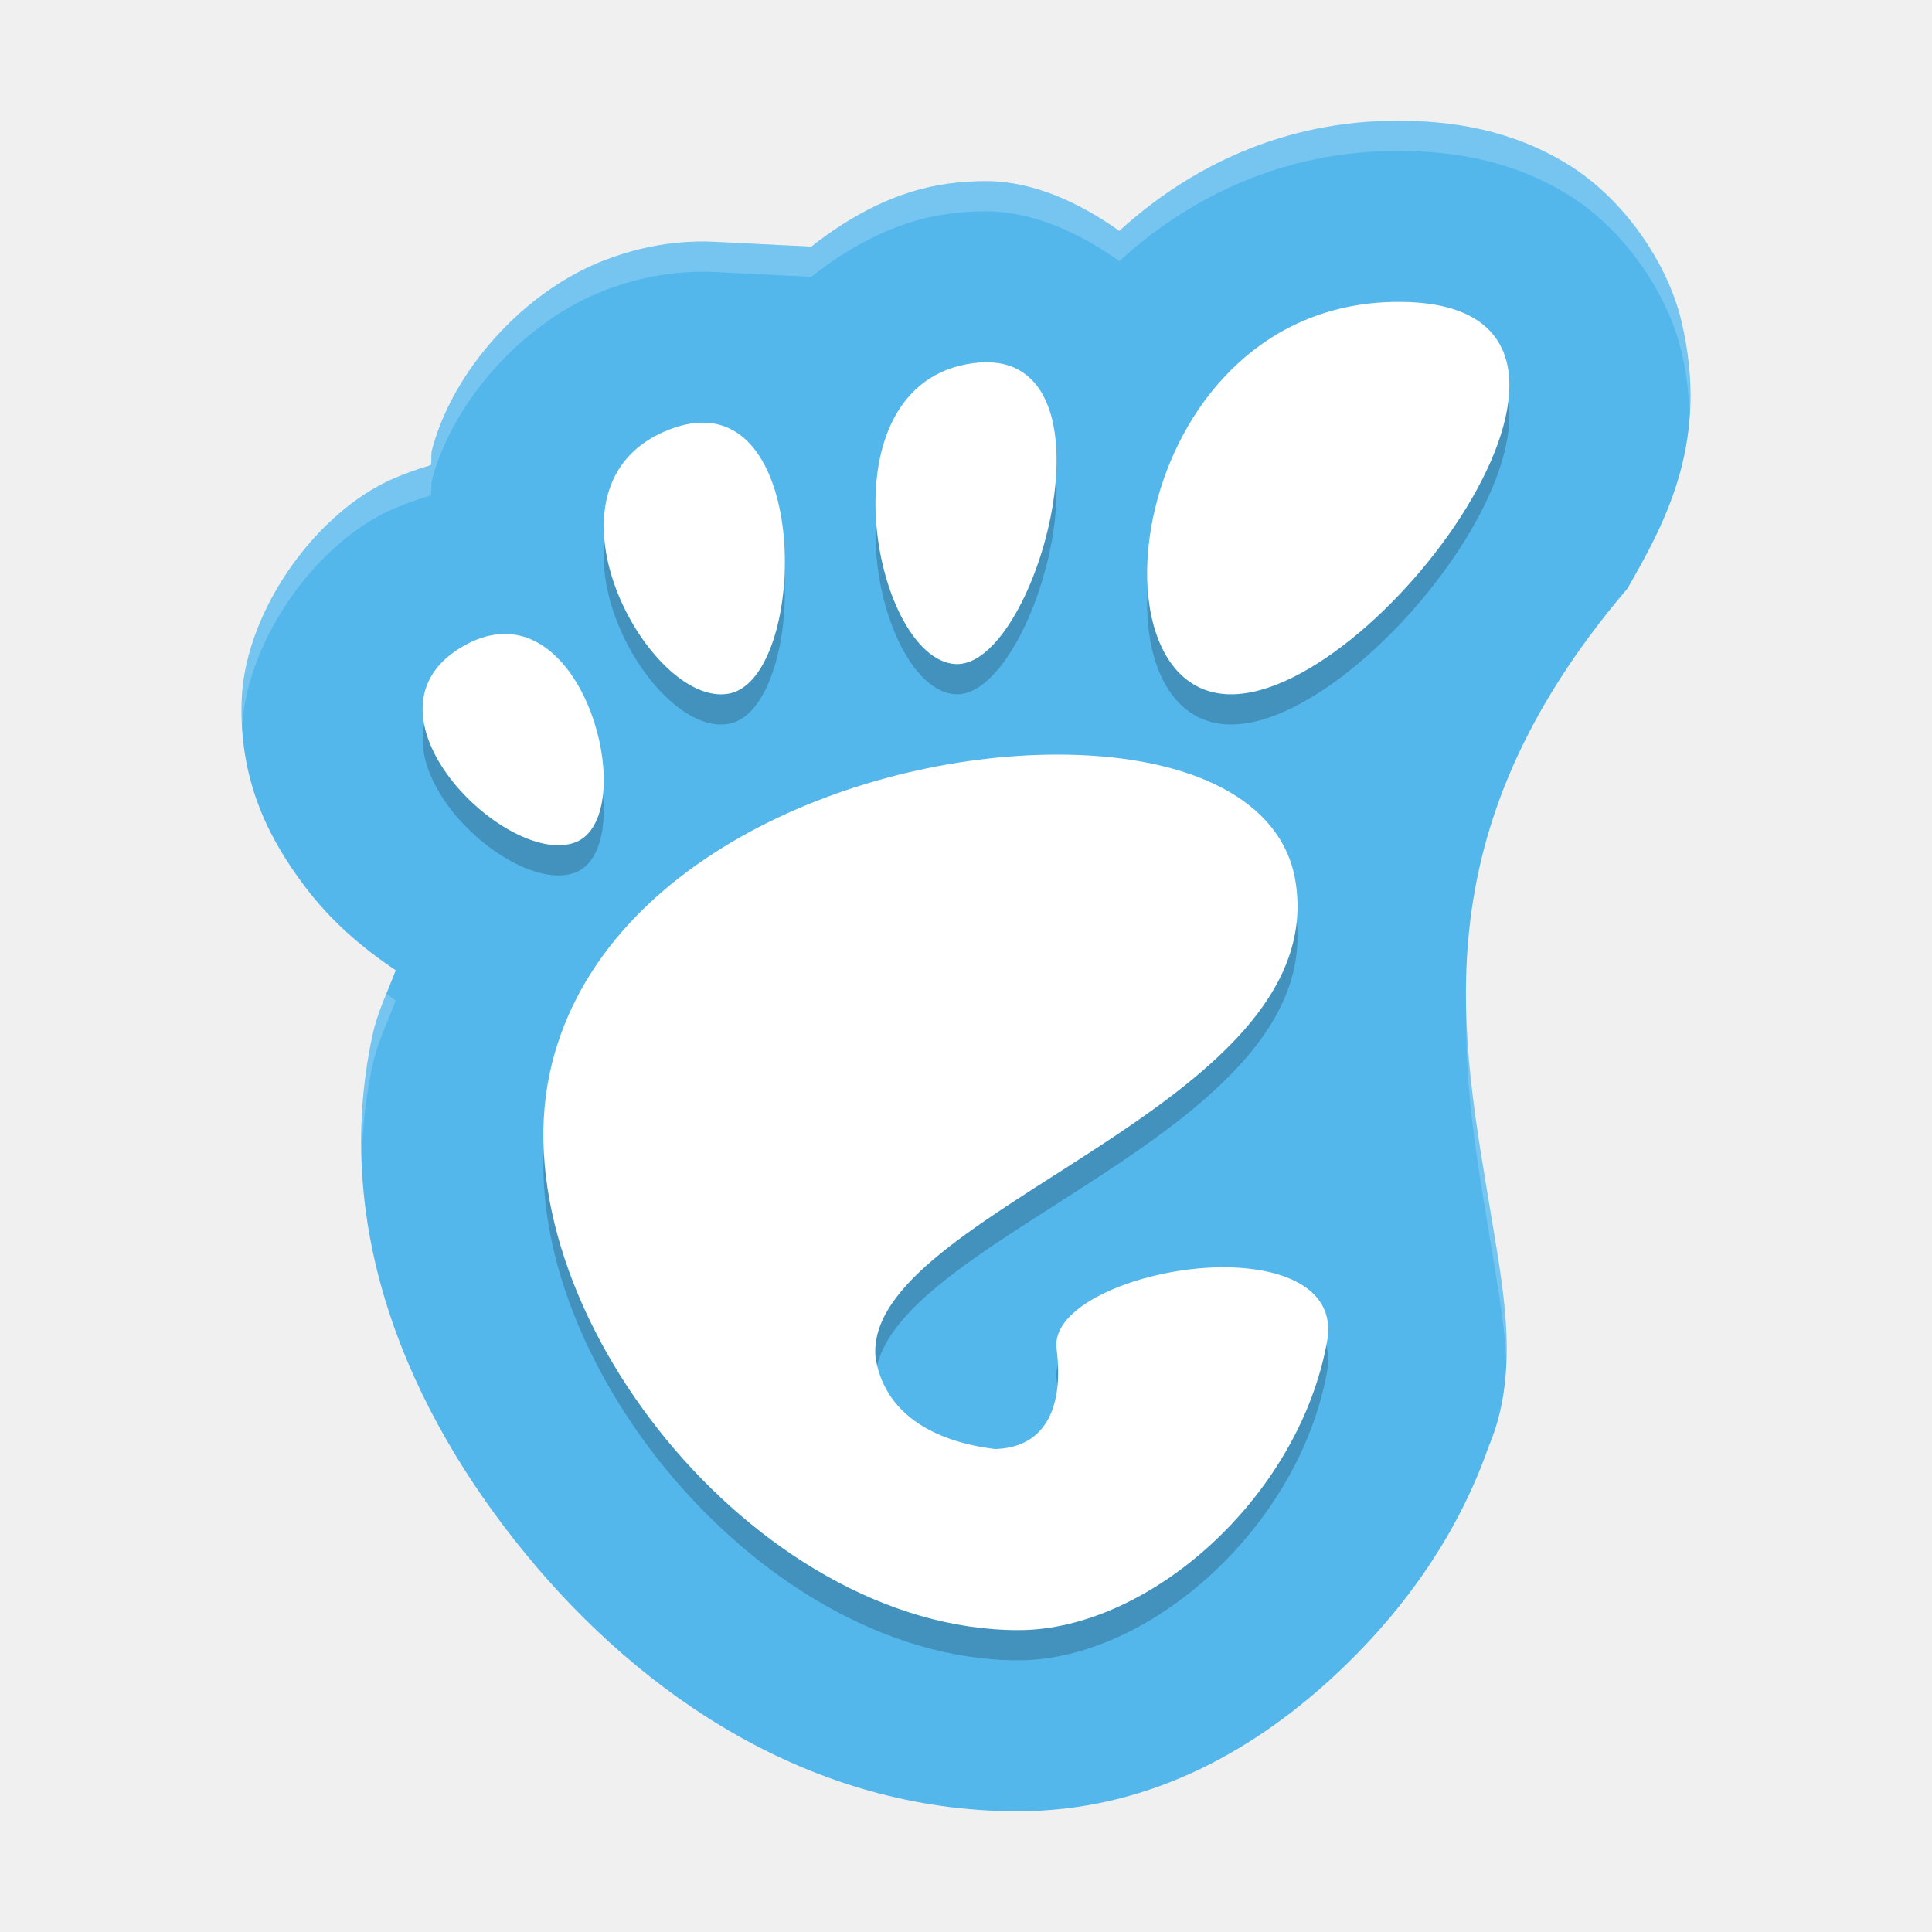
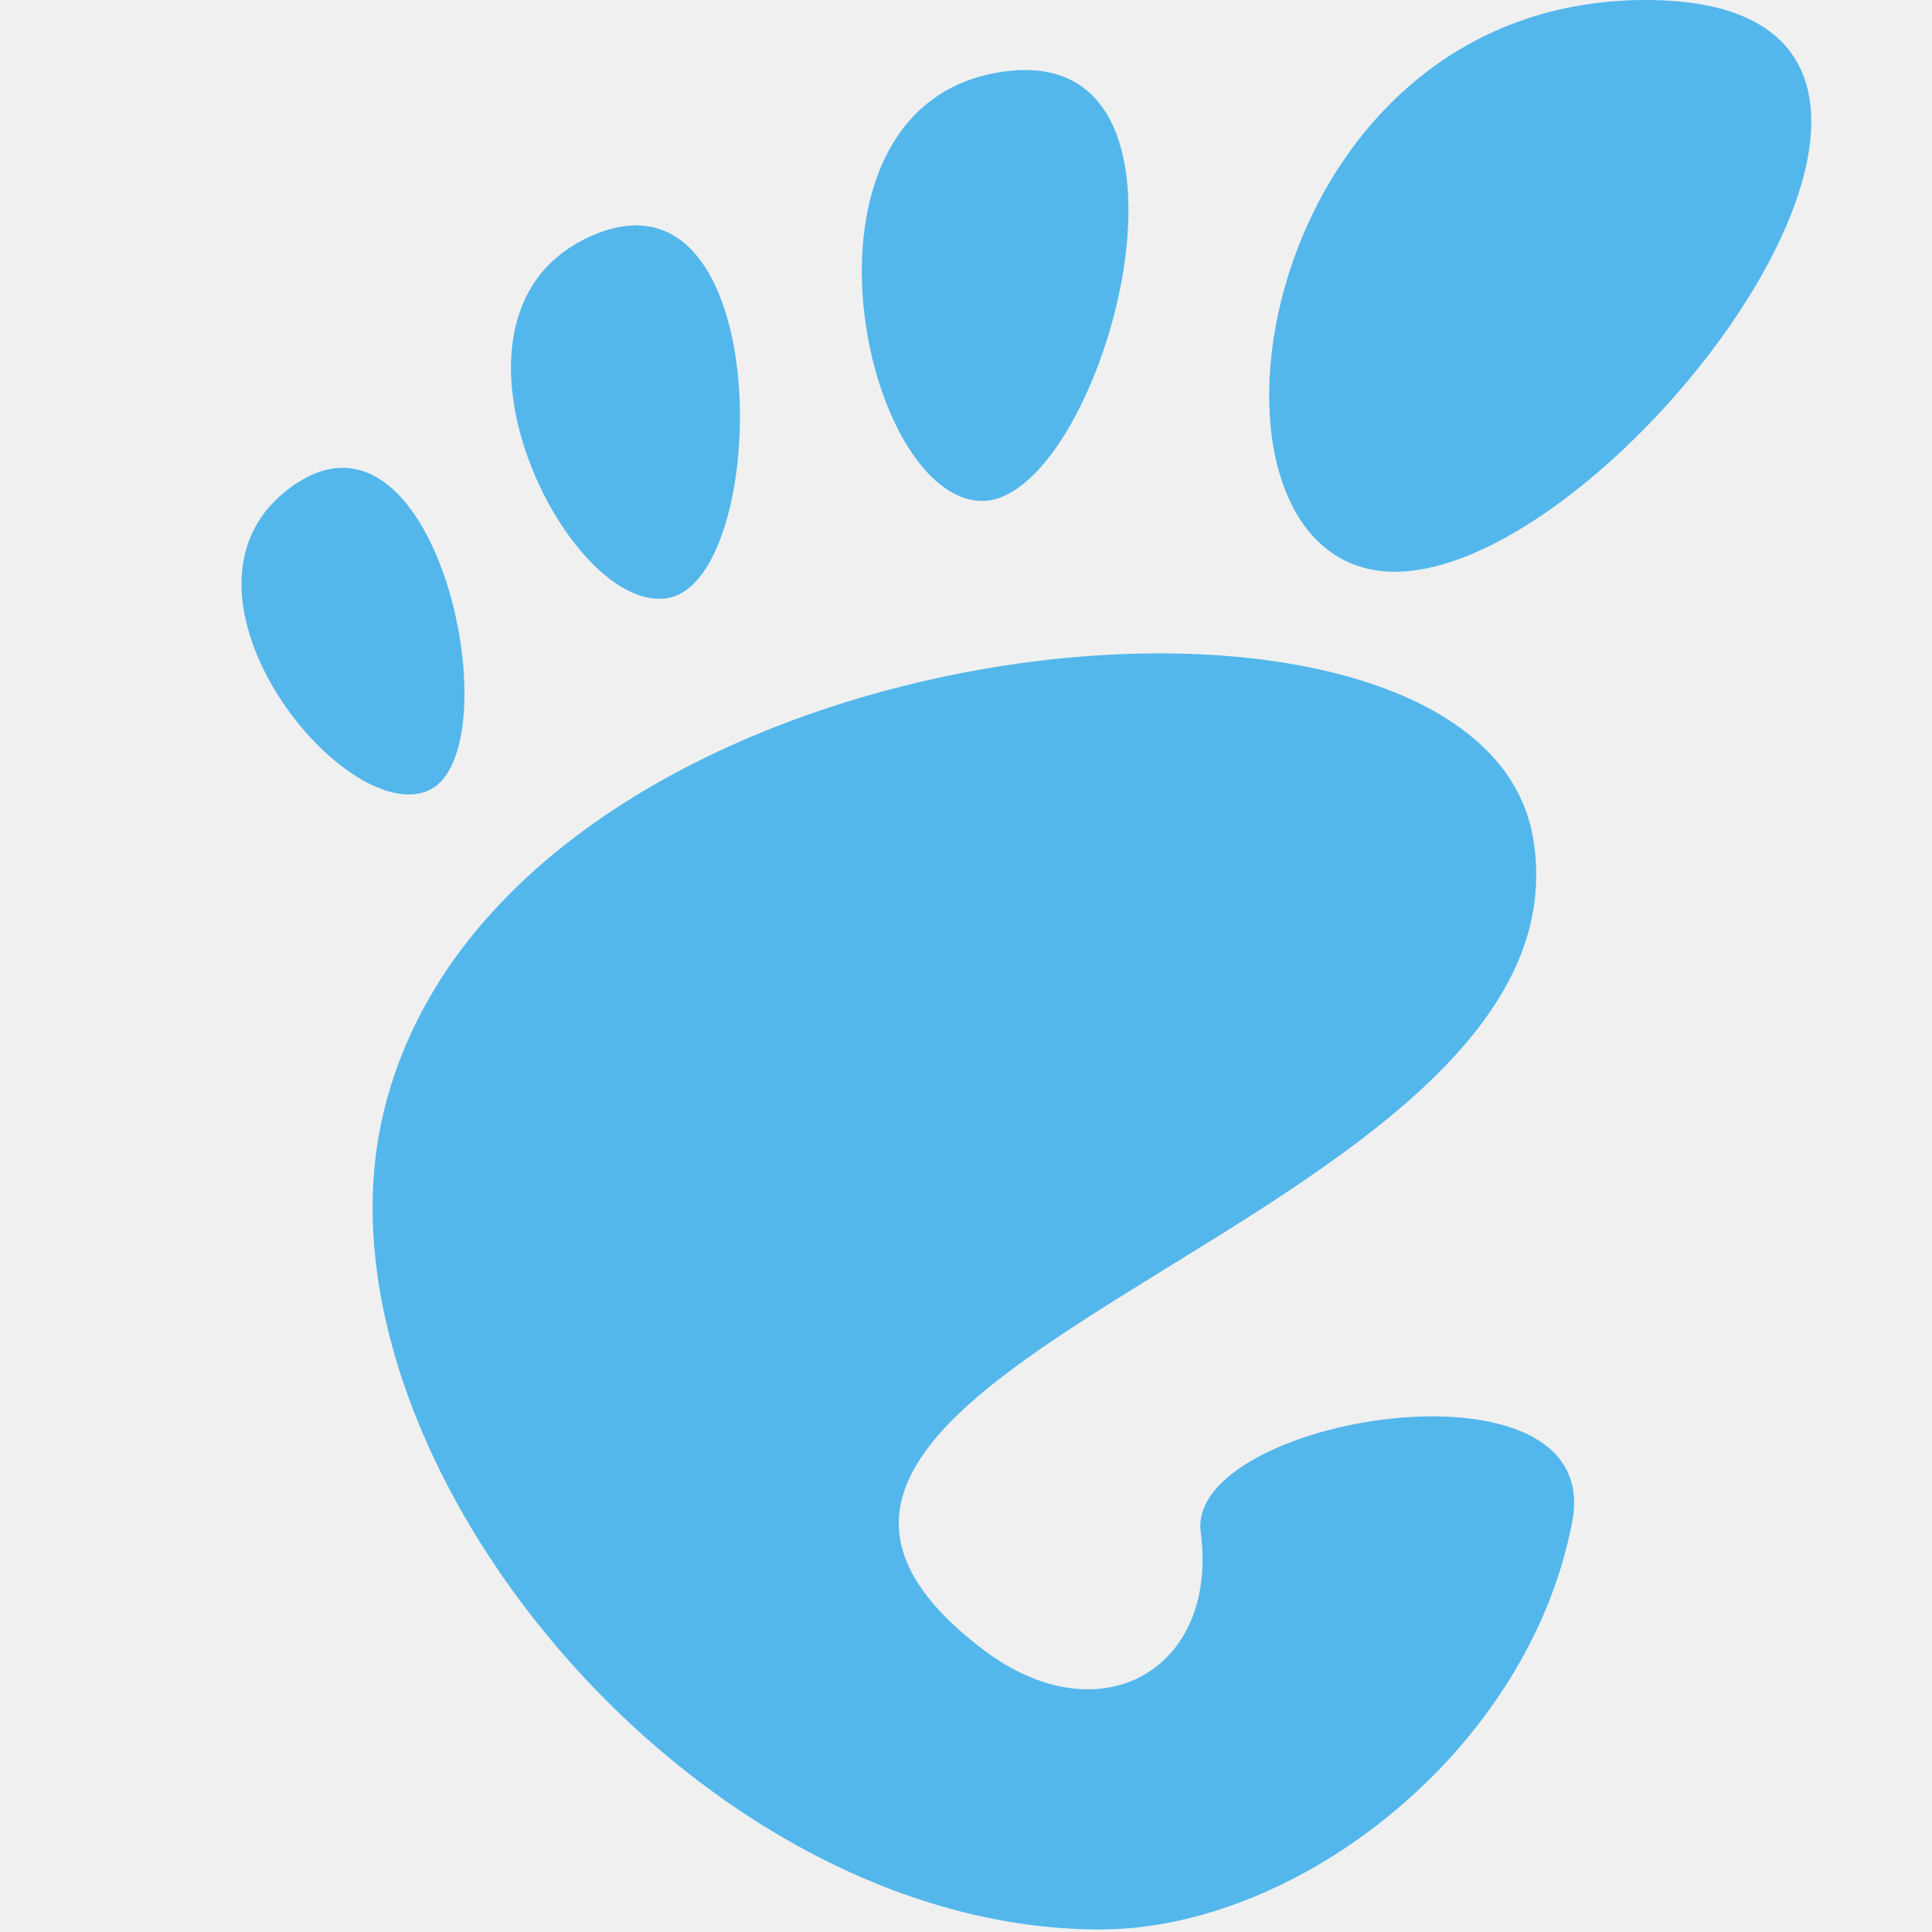
- <svg xmlns="http://www.w3.org/2000/svg" width="64" height="64" version="1">
-   <path color="#53b7ec" fill="#53b7ec" d="M 46.289,4 C 42.537,4 39.432,5.505 37.078,7.65 35.751,6.703 34.216,6.005 32.677,6 32.226,5.998 31.805,6.031 31.409,6.084 l -0.002,0 c -1.684,0.226 -3.216,1.047 -4.531,2.086 L 23.673,8.01 c -6.53e-4,-3.28e-5 -0.001,3.26e-5 -0.002,0 -0.443,-0.022 -0.86,-0.005 -1.233,0.031 -0.861,0.084 -1.653,0.291 -2.378,0.566 -2.73,1.037 -5.065,3.699 -5.745,6.281 -0.049,0.187 -0.005,0.338 -0.043,0.521 -0.618,0.188 -1.227,0.407 -1.761,0.701 l 0,0.002 c -2.364,1.303 -4.422,4.366 -4.506,7.117 -0.084,2.751 0.986,4.664 2.089,6.131 0.858,1.14 1.874,2.016 3.014,2.781 -0.269,0.72 -0.608,1.393 -0.774,2.178 -1.371,6.45 1.23,12.464 5.089,17.168 C 21.282,56.192 26.89,60 33.709,60 c 4.188,0 7.659,-1.88 10.427,-4.426 2.198,-2.022 4.104,-4.588 5.167,-7.629 1.043,-2.417 0.509,-5.126 0.126,-7.478 C 48.43,34.372 46.918,27.698 53.909,19.498 55.245,17.179 56.619,14.557 55.703,10.658 55.246,8.709 53.786,6.575 51.925,5.438 50.064,4.3 48.129,4 46.289,4 Z" />
-   <path style="opacity:0.2" d="m 46.336,11 c -8.886,0 -10.551,13 -5.553,13 4.998,0 14.439,-13 5.553,-13 z m -13.65,2 c -0.143,-5.08e-4 -0.294,0.01 -0.453,0.031 -5.082,0.68 -3.296,9.796 -0.59,9.967 2.62,0.165 5.488,-9.982 1.043,-9.998 z m -9.295,2.002 c -0.114,-0.006 -0.23,-0.002 -0.352,0.01 -0.26,0.025 -0.539,0.092 -0.836,0.205 -4.758,1.806 -0.722,9.261 1.943,8.76 2.423,-0.454 2.765,-8.799 -0.756,-8.975 z M 16.783,22 c -0.425,-0.011 -0.886,0.1 -1.375,0.369 -3.91,2.152 1.319,7.353 3.619,6.547 C 21.04,28.21 19.756,22.08 16.783,22 Z m 18.578,4 C 28.619,25.88 19.724,29.435 18.207,36.568 16.564,44.288 24.97,55 33.74,55 38.055,55 43.032,50.609 43.963,45.426 44.303,43.536 42.195,42.851 39.938,43 37.473,43.162 34.83,44.307 35,45.672 35.267,47.808 34.496,48.965 32.959,49 30.861,48.745 29.276,47.782 29,45.945 28.624,41.122 44.115,37.684 42.916,30.205 42.478,27.47 39.407,26.072 35.362,26 Z" />
-   <path style="fill:#ffffff" d="m 46.336,10 c -8.886,0 -10.551,13 -5.553,13 4.998,0 14.439,-13 5.553,-13 z m -13.65,2 c -0.143,-5.08e-4 -0.294,0.01 -0.453,0.031 -5.082,0.68 -3.296,9.796 -0.59,9.967 2.62,0.165 5.488,-9.982 1.043,-9.998 z m -9.295,2.002 c -0.114,-0.006 -0.23,-0.002 -0.352,0.01 -0.26,0.025 -0.539,0.092 -0.836,0.205 -4.758,1.806 -0.722,9.261 1.943,8.76 2.423,-0.454 2.765,-8.799 -0.756,-8.975 z M 16.783,21 c -0.425,-0.011 -0.886,0.1 -1.375,0.369 -3.91,2.152 1.319,7.353 3.619,6.547 C 21.04,27.21 19.756,21.08 16.783,21 Z m 18.578,4 C 28.619,24.88 19.724,28.435 18.207,35.568 16.564,43.288 24.97,54 33.74,54 38.055,54 43.032,49.609 43.963,44.426 44.303,42.536 42.195,41.851 39.938,42 37.473,42.162 34.83,43.307 35,44.672 35.267,46.808 34.496,47.965 32.959,48 30.861,47.745 29.276,46.782 29,44.945 28.624,40.122 44.115,36.684 42.916,29.205 42.478,26.47 39.407,25.072 35.362,25 Z" />
-   <path style="opacity:0.2;fill:#ffffff" d="M 46.289 4 C 42.537 4 39.432 5.505 37.078 7.65 C 35.751 6.703 34.217 6.005 32.678 6 C 32.227 5.998 31.806 6.031 31.41 6.084 L 31.408 6.084 C 29.725 6.31 28.19 7.131 26.875 8.17 L 23.672 8.01 C 23.672 8.01 23.67 8.01 23.67 8.01 C 23.227 7.988 22.81 8.005 22.438 8.041 C 21.577 8.125 20.785 8.332 20.061 8.607 C 17.331 9.645 14.994 12.306 14.314 14.889 C 14.265 15.076 14.309 15.227 14.271 15.41 C 13.653 15.599 13.046 15.817 12.512 16.111 L 12.512 16.113 C 10.148 17.416 8.088 20.48 8.004 23.23 C 7.995 23.523 8.006 23.8 8.021 24.074 C 8.176 21.364 10.192 18.392 12.512 17.113 L 12.512 17.111 C 13.046 16.817 13.653 16.599 14.271 16.41 C 14.309 16.227 14.265 16.076 14.314 15.889 C 14.994 13.306 17.331 10.645 20.061 9.607 C 20.785 9.332 21.577 9.125 22.438 9.041 C 22.81 9.005 23.227 8.988 23.67 9.01 C 23.67 9.01 23.672 9.01 23.672 9.01 L 26.875 9.17 C 28.19 8.131 29.725 7.31 31.408 7.084 L 31.41 7.084 C 31.806 7.031 32.227 6.998 32.678 7 C 34.217 7.005 35.751 7.703 37.078 8.65 C 39.432 6.505 42.537 5 46.289 5 C 48.129 5 50.064 5.3 51.926 6.438 C 53.787 7.575 55.246 9.709 55.703 11.658 C 55.872 12.376 55.941 13.037 55.969 13.674 C 56.024 12.753 55.962 11.761 55.703 10.658 C 55.246 8.709 53.787 6.575 51.926 5.438 C 50.064 4.3 48.129 4 46.289 4 z M 12.797 32.92 C 12.614 33.369 12.44 33.822 12.334 34.32 C 12.044 35.685 11.941 37.028 11.98 38.346 C 12.009 37.35 12.117 36.342 12.334 35.32 C 12.501 34.536 12.838 33.862 13.107 33.143 C 13.001 33.071 12.901 32.993 12.797 32.92 z M 48.572 33.52 C 48.521 36.312 49.014 38.94 49.428 41.467 C 49.619 42.639 49.848 43.899 49.9 45.168 C 49.97 43.567 49.669 41.946 49.428 40.467 C 49.063 38.243 48.636 35.943 48.572 33.52 z" />
+ <svg xmlns="http://www.w3.org/2000/svg" width="16" height="16">
+   <g fill="#53b7ec" color="#53b7ec" style="">
+     <path d="M13.63 0c-3.325 0-3.948 4.735-2.078 4.735S16.954 0 13.629 0zM8.11 4.148c.995.06 2.088-3.8.217-3.557-1.871.243-1.213 3.496-.217 3.557zM3.547 6.547c.708-.312.09-3.36-1.113-2.53-1.204.832.405 2.841 1.113 2.53zM5.542 4.95c.843-.171.89-3.629-.614-3.009-1.504.62-.228 3.182.614 3.01zM9.944 12.689c.15 1.142-.838 1.706-1.805.97-3.08-2.344 5.097-3.513 4.558-6.716-.447-2.658-8.603-1.84-9.532 2.32-.628 2.813 2.588 6.716 5.944 6.716 1.651 0 3.556-1.491 3.912-3.38.272-1.44-3.202-.863-3.077.09z" />
+   </g>
</svg>
